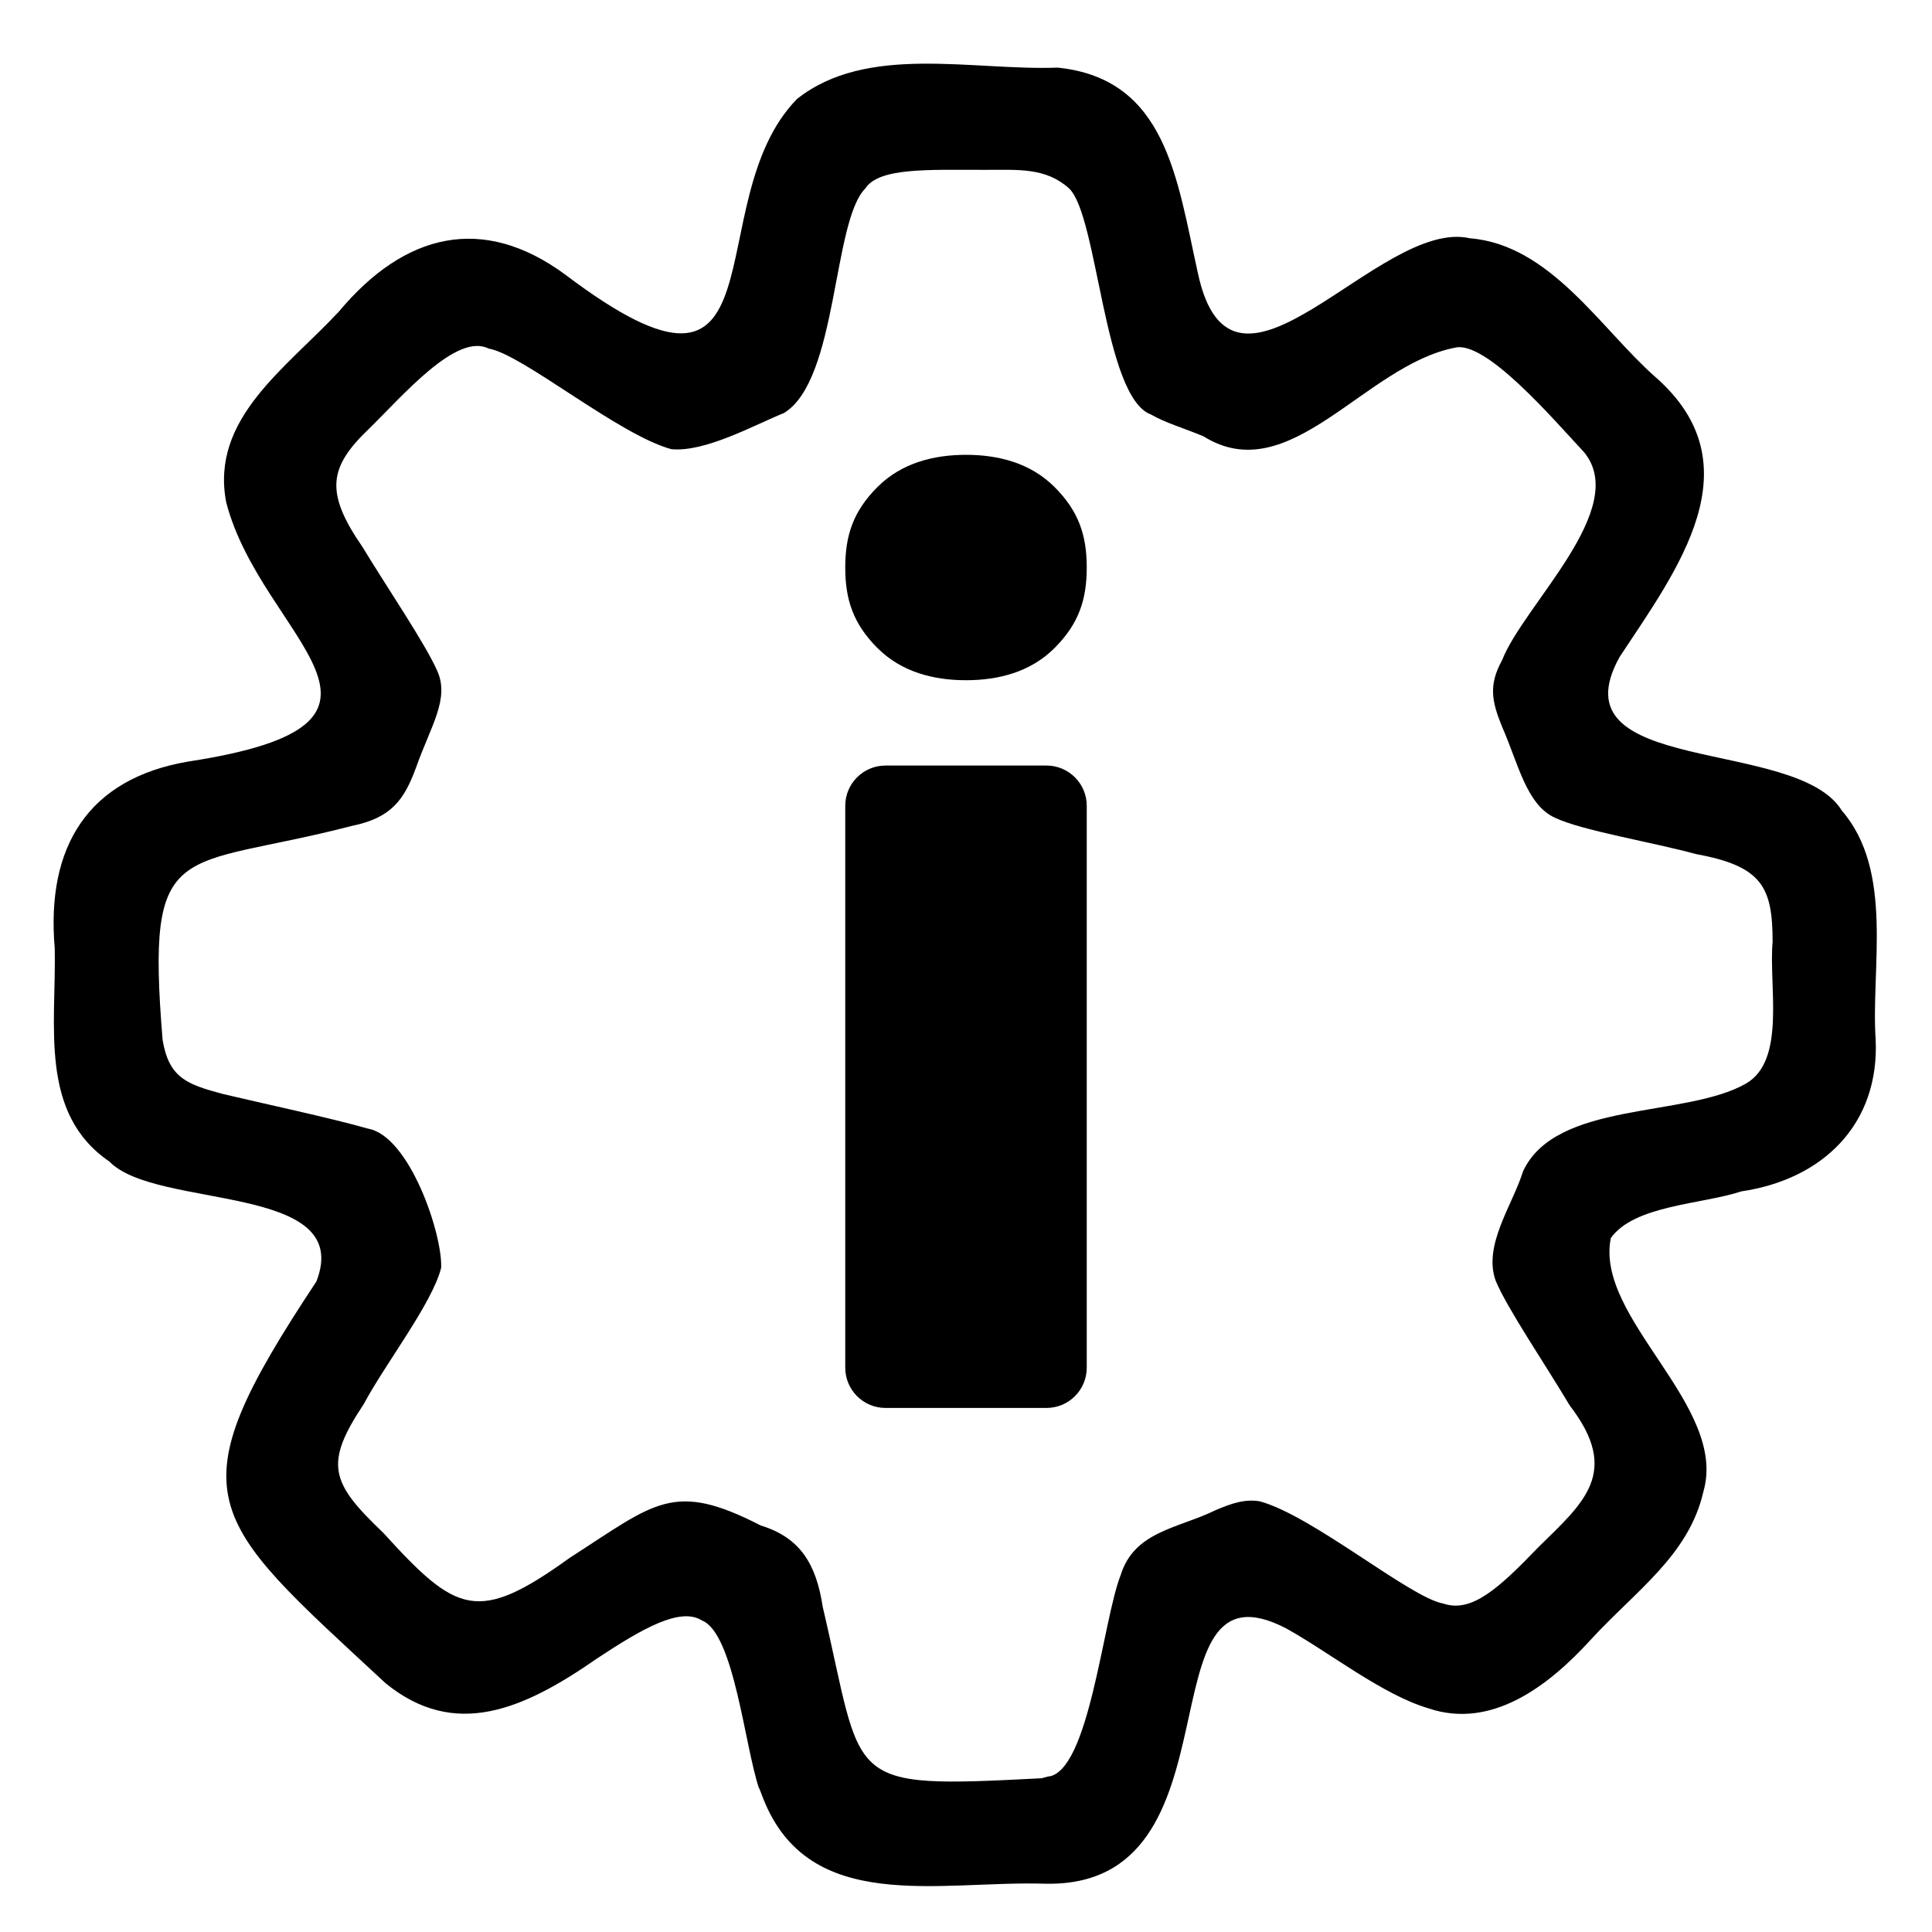
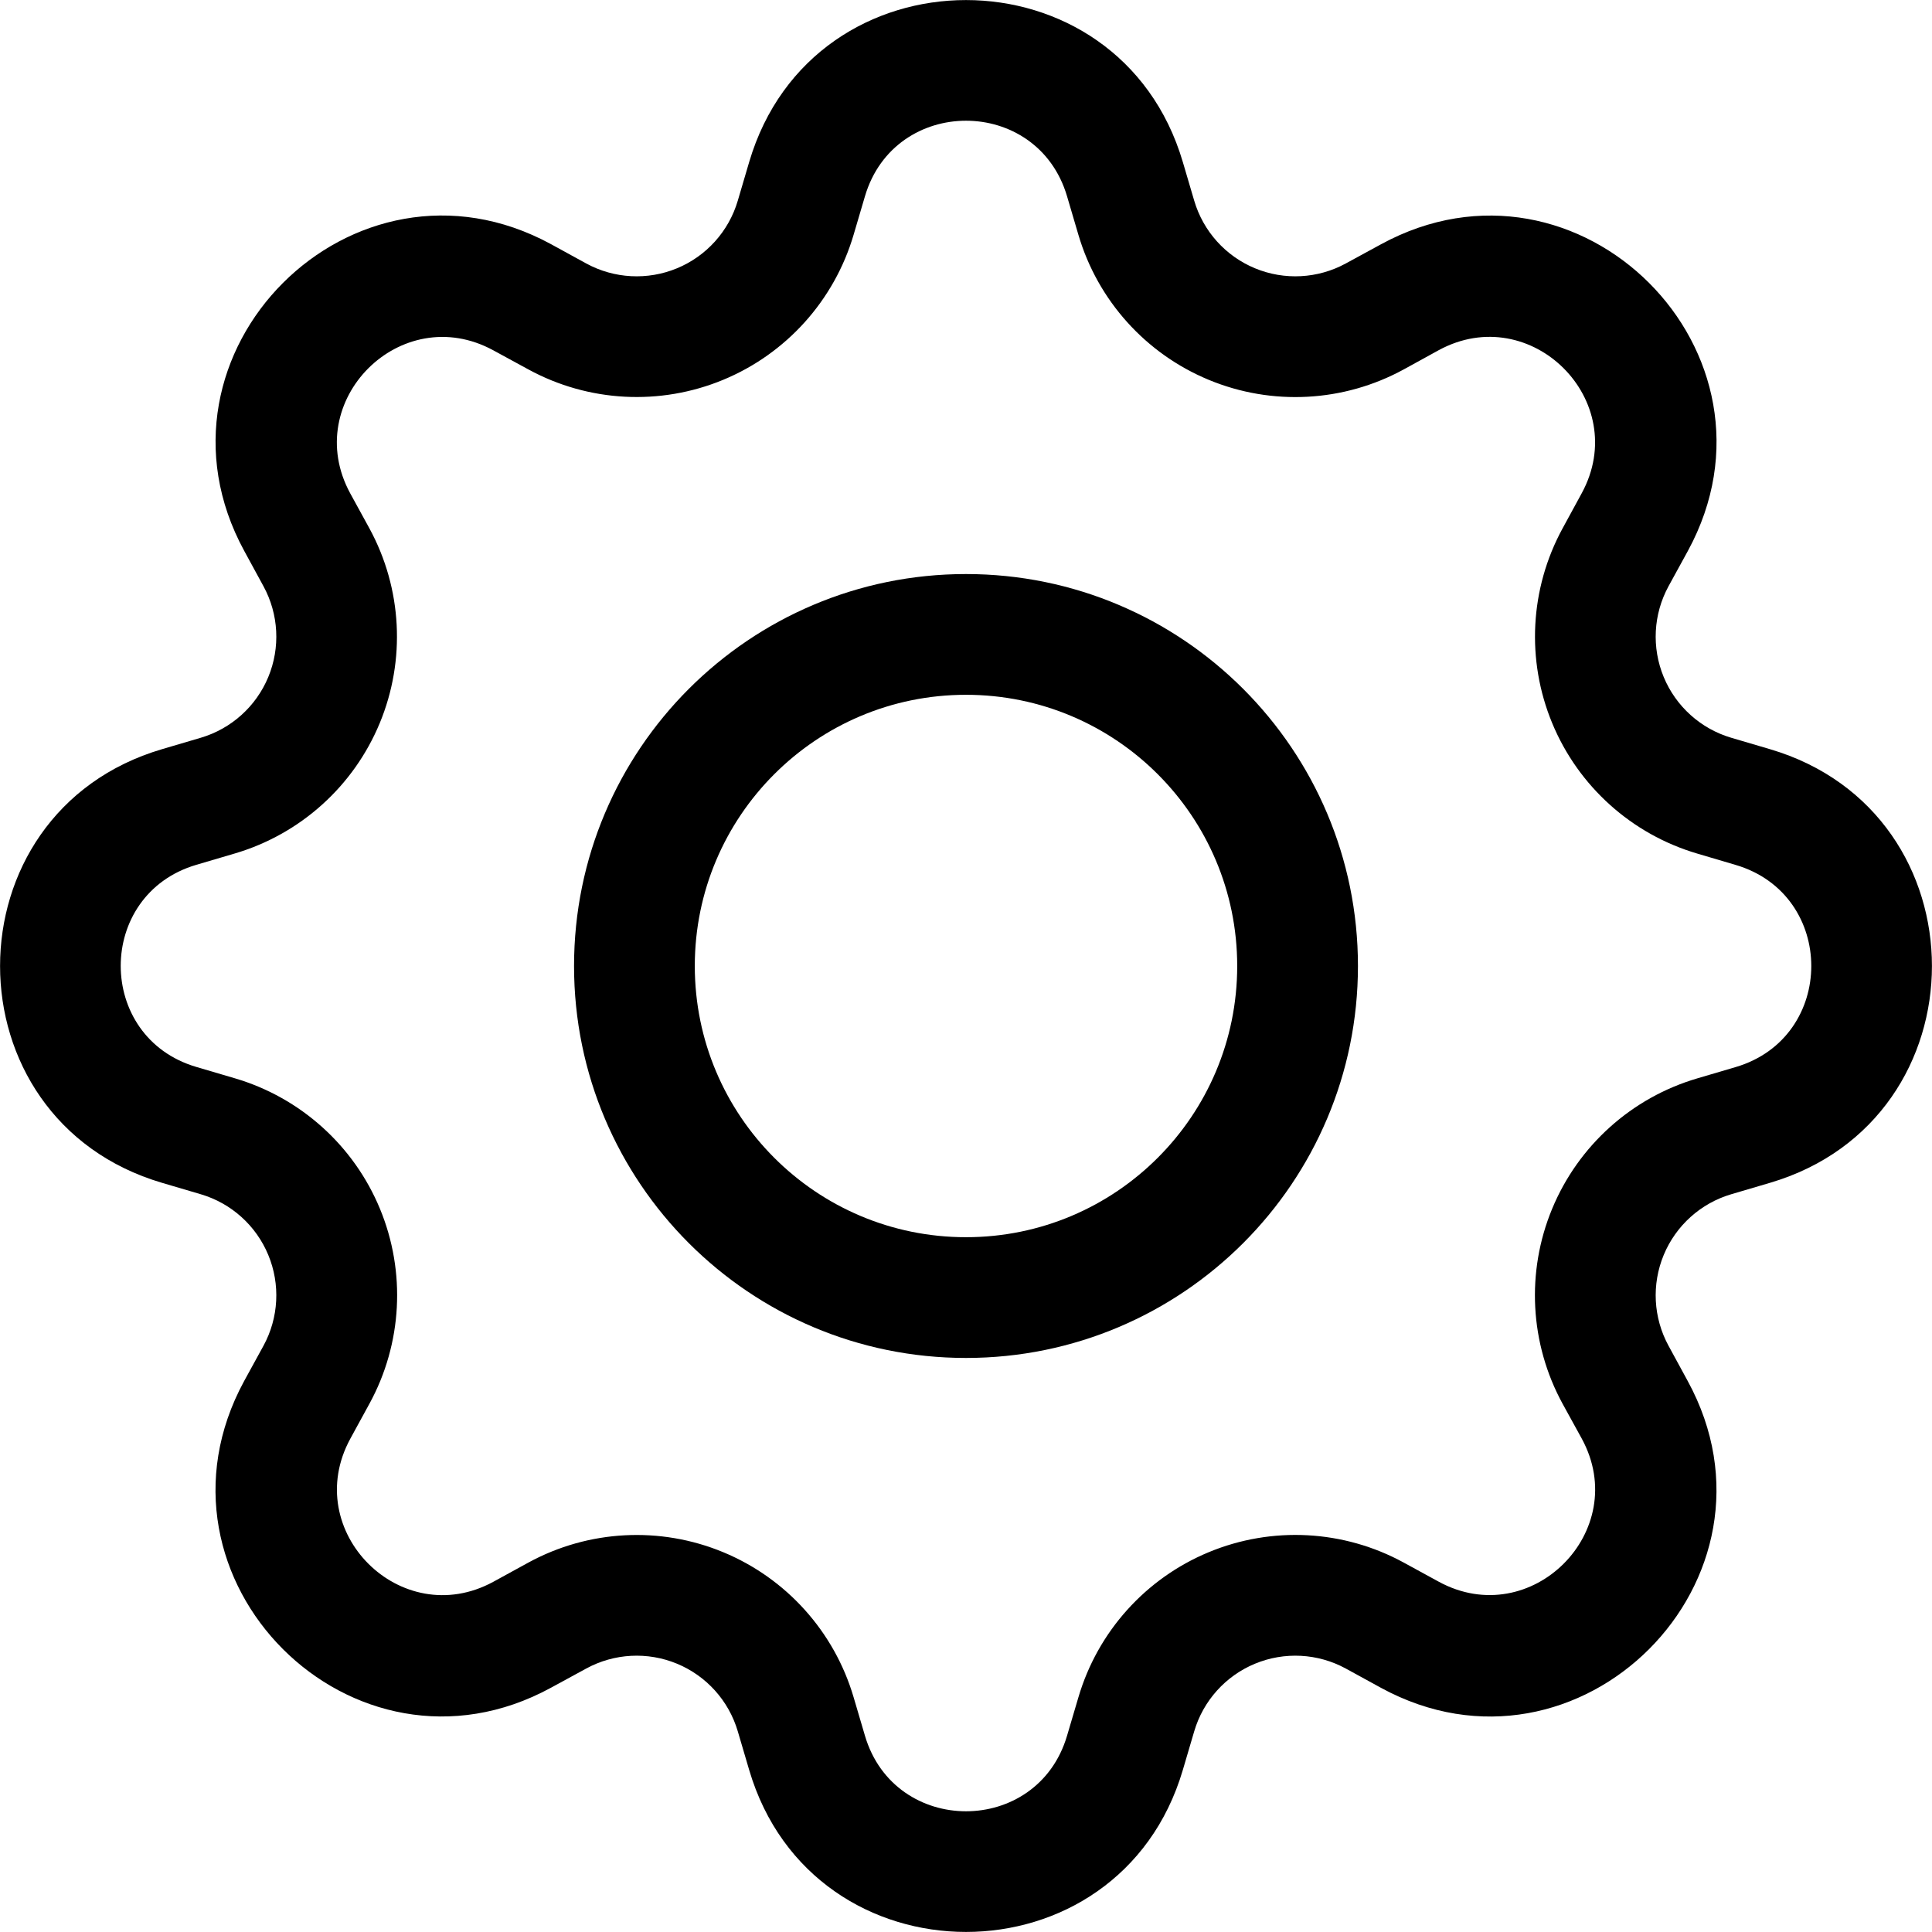
- <svg xmlns="http://www.w3.org/2000/svg" viewBox="0 0 24 24">
-   <g id="Layer_2" data-name="Layer 2">
-     <path d="M9.43,22.22c-.18-.53-.31-1.93-.71-2.09-.27-.17-.74.1-1.3.47-.92.64-1.77,1.01-2.63.31-2.24-2.08-2.65-2.29-.86-4.99.48-1.23-1.99-.89-2.57-1.49-.88-.6-.66-1.69-.68-2.65-.11-1.27.42-2.11,1.66-2.32,3.13-.48.91-1.52.47-3.22-.2-1.04.74-1.66,1.4-2.37.82-.98,1.79-1.21,2.81-.46,2.79,2.11,1.62-.89,2.88-2.18.87-.69,2.18-.35,3.24-.39,1.35.14,1.48,1.38,1.74,2.55.43,2.02,2.25-.69,3.38-.43,1,.08,1.63,1.13,2.3,1.72,1.26,1.1.28,2.39-.44,3.48-.83,1.49,2.2.99,2.76,1.91.65.75.36,1.96.42,2.84.05,1.05-.65,1.74-1.67,1.89-.48.16-1.33.17-1.62.58-.2,1,1.46,2.08,1.15,3.15-.18.79-.84,1.23-1.4,1.84-.52.57-1.23,1.12-2.02.85-.57-.17-1.22-.69-1.76-.99-1.84-.96-.48,3.23-3,3.17-1.32-.04-2.93.39-3.5-1.06l-.05-.13ZM13.02,22.07c.51-.06.68-1.94.9-2.5.17-.55.71-.58,1.18-.81.21-.09.37-.14.55-.11.66.18,1.87,1.2,2.28,1.27.35.12.69-.19,1.18-.7.56-.55,1.03-.93.39-1.76-.29-.49-.78-1.21-.92-1.55-.16-.44.21-.94.34-1.36.41-.88,2.02-.66,2.77-1.09.5-.29.28-1.21.33-1.76,0-.68-.13-.94-.95-1.09-.55-.15-1.41-.29-1.75-.45-.36-.16-.46-.68-.66-1.13-.13-.32-.17-.52,0-.83.27-.69,1.59-1.88,1.02-2.58-.4-.43-1.23-1.4-1.61-1.3-1.12.22-2.05,1.77-3.12,1.1-.24-.1-.48-.17-.65-.27-.59-.21-.66-2.47-1.02-2.81-.29-.26-.63-.23-1.04-.23-.71,0-1.32-.03-1.49.23-.41.41-.34,2.38-1.01,2.79-.37.15-.98.49-1.4.45-.66-.18-1.85-1.18-2.27-1.25-.4-.2-1.06.58-1.49,1-.49.47-.55.78-.08,1.46.29.48.78,1.2.93,1.54.16.35-.08.69-.26,1.2-.15.41-.31.63-.8.73-2.16.56-2.56.1-2.35,2.66.08.47.3.55.75.67.46.11,1.35.3,1.8.43.52.09.93,1.32.91,1.73-.11.44-.7,1.2-.96,1.69-.5.75-.41.98.24,1.6.91,1,1.17,1.14,2.32.31,1.06-.68,1.28-.96,2.37-.4.49.15.69.48.77,1.01.52,2.21.22,2.26,2.72,2.13l.11-.03Z" />
-   </g>
-   <g id="Layer_3" data-name="Layer 3">
-     <path d="M10.9,8.05c-.3-.3-.4-.6-.4-1s.1-.7.4-1c.3-.3.7-.4,1.1-.4s.8.1,1.1.4.4.6.4,1-.1.7-.4,1c-.3.3-.7.4-1.1.4s-.8-.1-1.1-.4Z" />
-     <rect x="10.5" y="9.51" width="3" height="7.98" rx=".5" ry=".5" />
-   </g>
+ <svg xmlns="http://www.w3.org/2000/svg" width="16" height="16" fill="currentColor" class="bi bi-gear" viewBox="0 0 16 16">
+   <path d="M8 4.754a3.246 3.246 0 1 0 0 6.492 3.246 3.246 0 0 0 0-6.492M5.754 8a2.246 2.246 0 1 1 4.492 0 2.246 2.246 0 0 1-4.492 0" />
+   <path d="M9.796 1.343c-.527-1.79-3.065-1.79-3.592 0l-.094.319a.873.873 0 0 1-1.255.52l-.292-.16c-1.64-.892-3.433.902-2.54 2.541l.159.292a.873.873 0 0 1-.52 1.255l-.319.094c-1.79.527-1.79 3.065 0 3.592l.319.094a.873.873 0 0 1 .52 1.255l-.16.292c-.892 1.64.901 3.434 2.541 2.54l.292-.159a.873.873 0 0 1 1.255.52l.094.319c.527 1.79 3.065 1.79 3.592 0l.094-.319a.873.873 0 0 1 1.255-.52l.292.16c1.64.893 3.434-.902 2.54-2.541l-.159-.292a.873.873 0 0 1 .52-1.255l.319-.094c1.79-.527 1.79-3.065 0-3.592l-.319-.094a.873.873 0 0 1-.52-1.255l.16-.292c.893-1.64-.902-3.433-2.541-2.54l-.292.159a.873.873 0 0 1-1.255-.52zm-2.633.283c.246-.835 1.428-.835 1.674 0l.094.319a1.873 1.873 0 0 0 2.693 1.115l.291-.16c.764-.415 1.6.42 1.184 1.185l-.159.292a1.873 1.873 0 0 0 1.116 2.692l.318.094c.835.246.835 1.428 0 1.674l-.319.094a1.873 1.873 0 0 0-1.115 2.693l.16.291c.415.764-.42 1.6-1.185 1.184l-.291-.159a1.873 1.873 0 0 0-2.693 1.116l-.094.318c-.246.835-1.428.835-1.674 0l-.094-.319a1.873 1.873 0 0 0-2.692-1.115l-.292.16c-.764.415-1.6-.42-1.184-1.185l.159-.291A1.873 1.873 0 0 0 1.945 8.93l-.319-.094c-.835-.246-.835-1.428 0-1.674l.319-.094A1.873 1.873 0 0 0 3.06 4.377l-.16-.292c-.415-.764.42-1.6 1.185-1.184l.292.159a1.873 1.873 0 0 0 2.692-1.115z" />
</svg>
